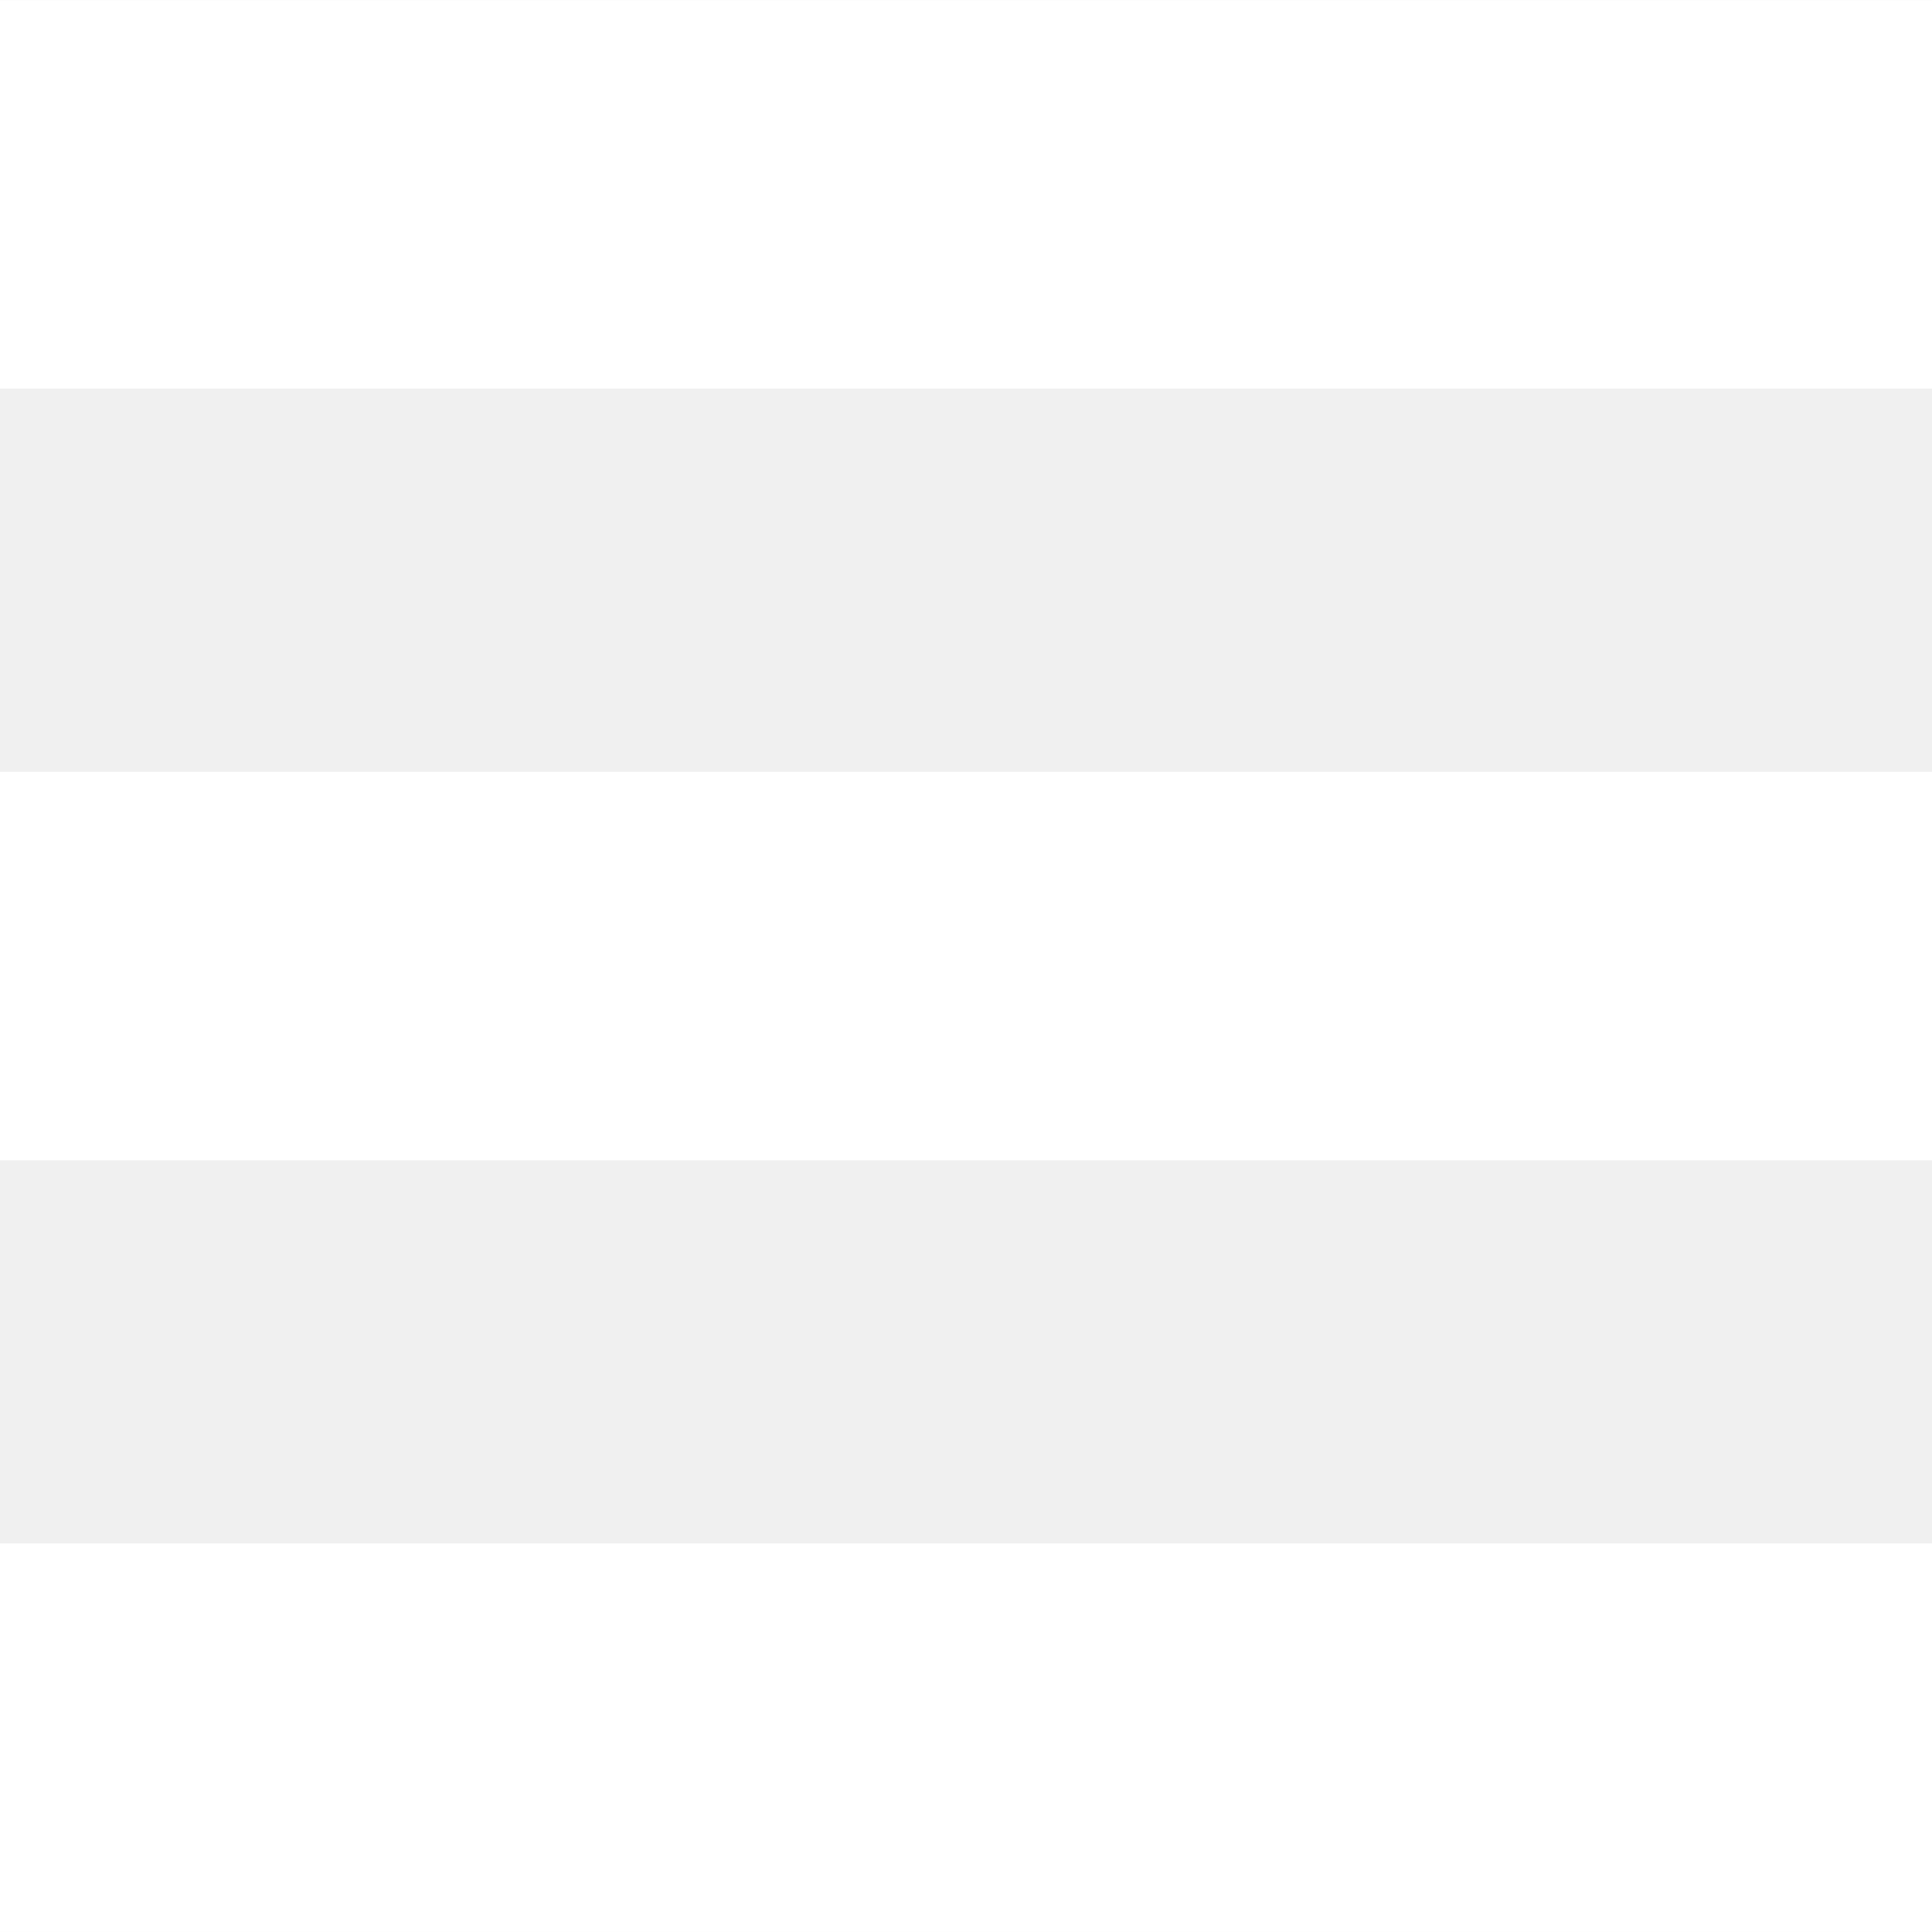
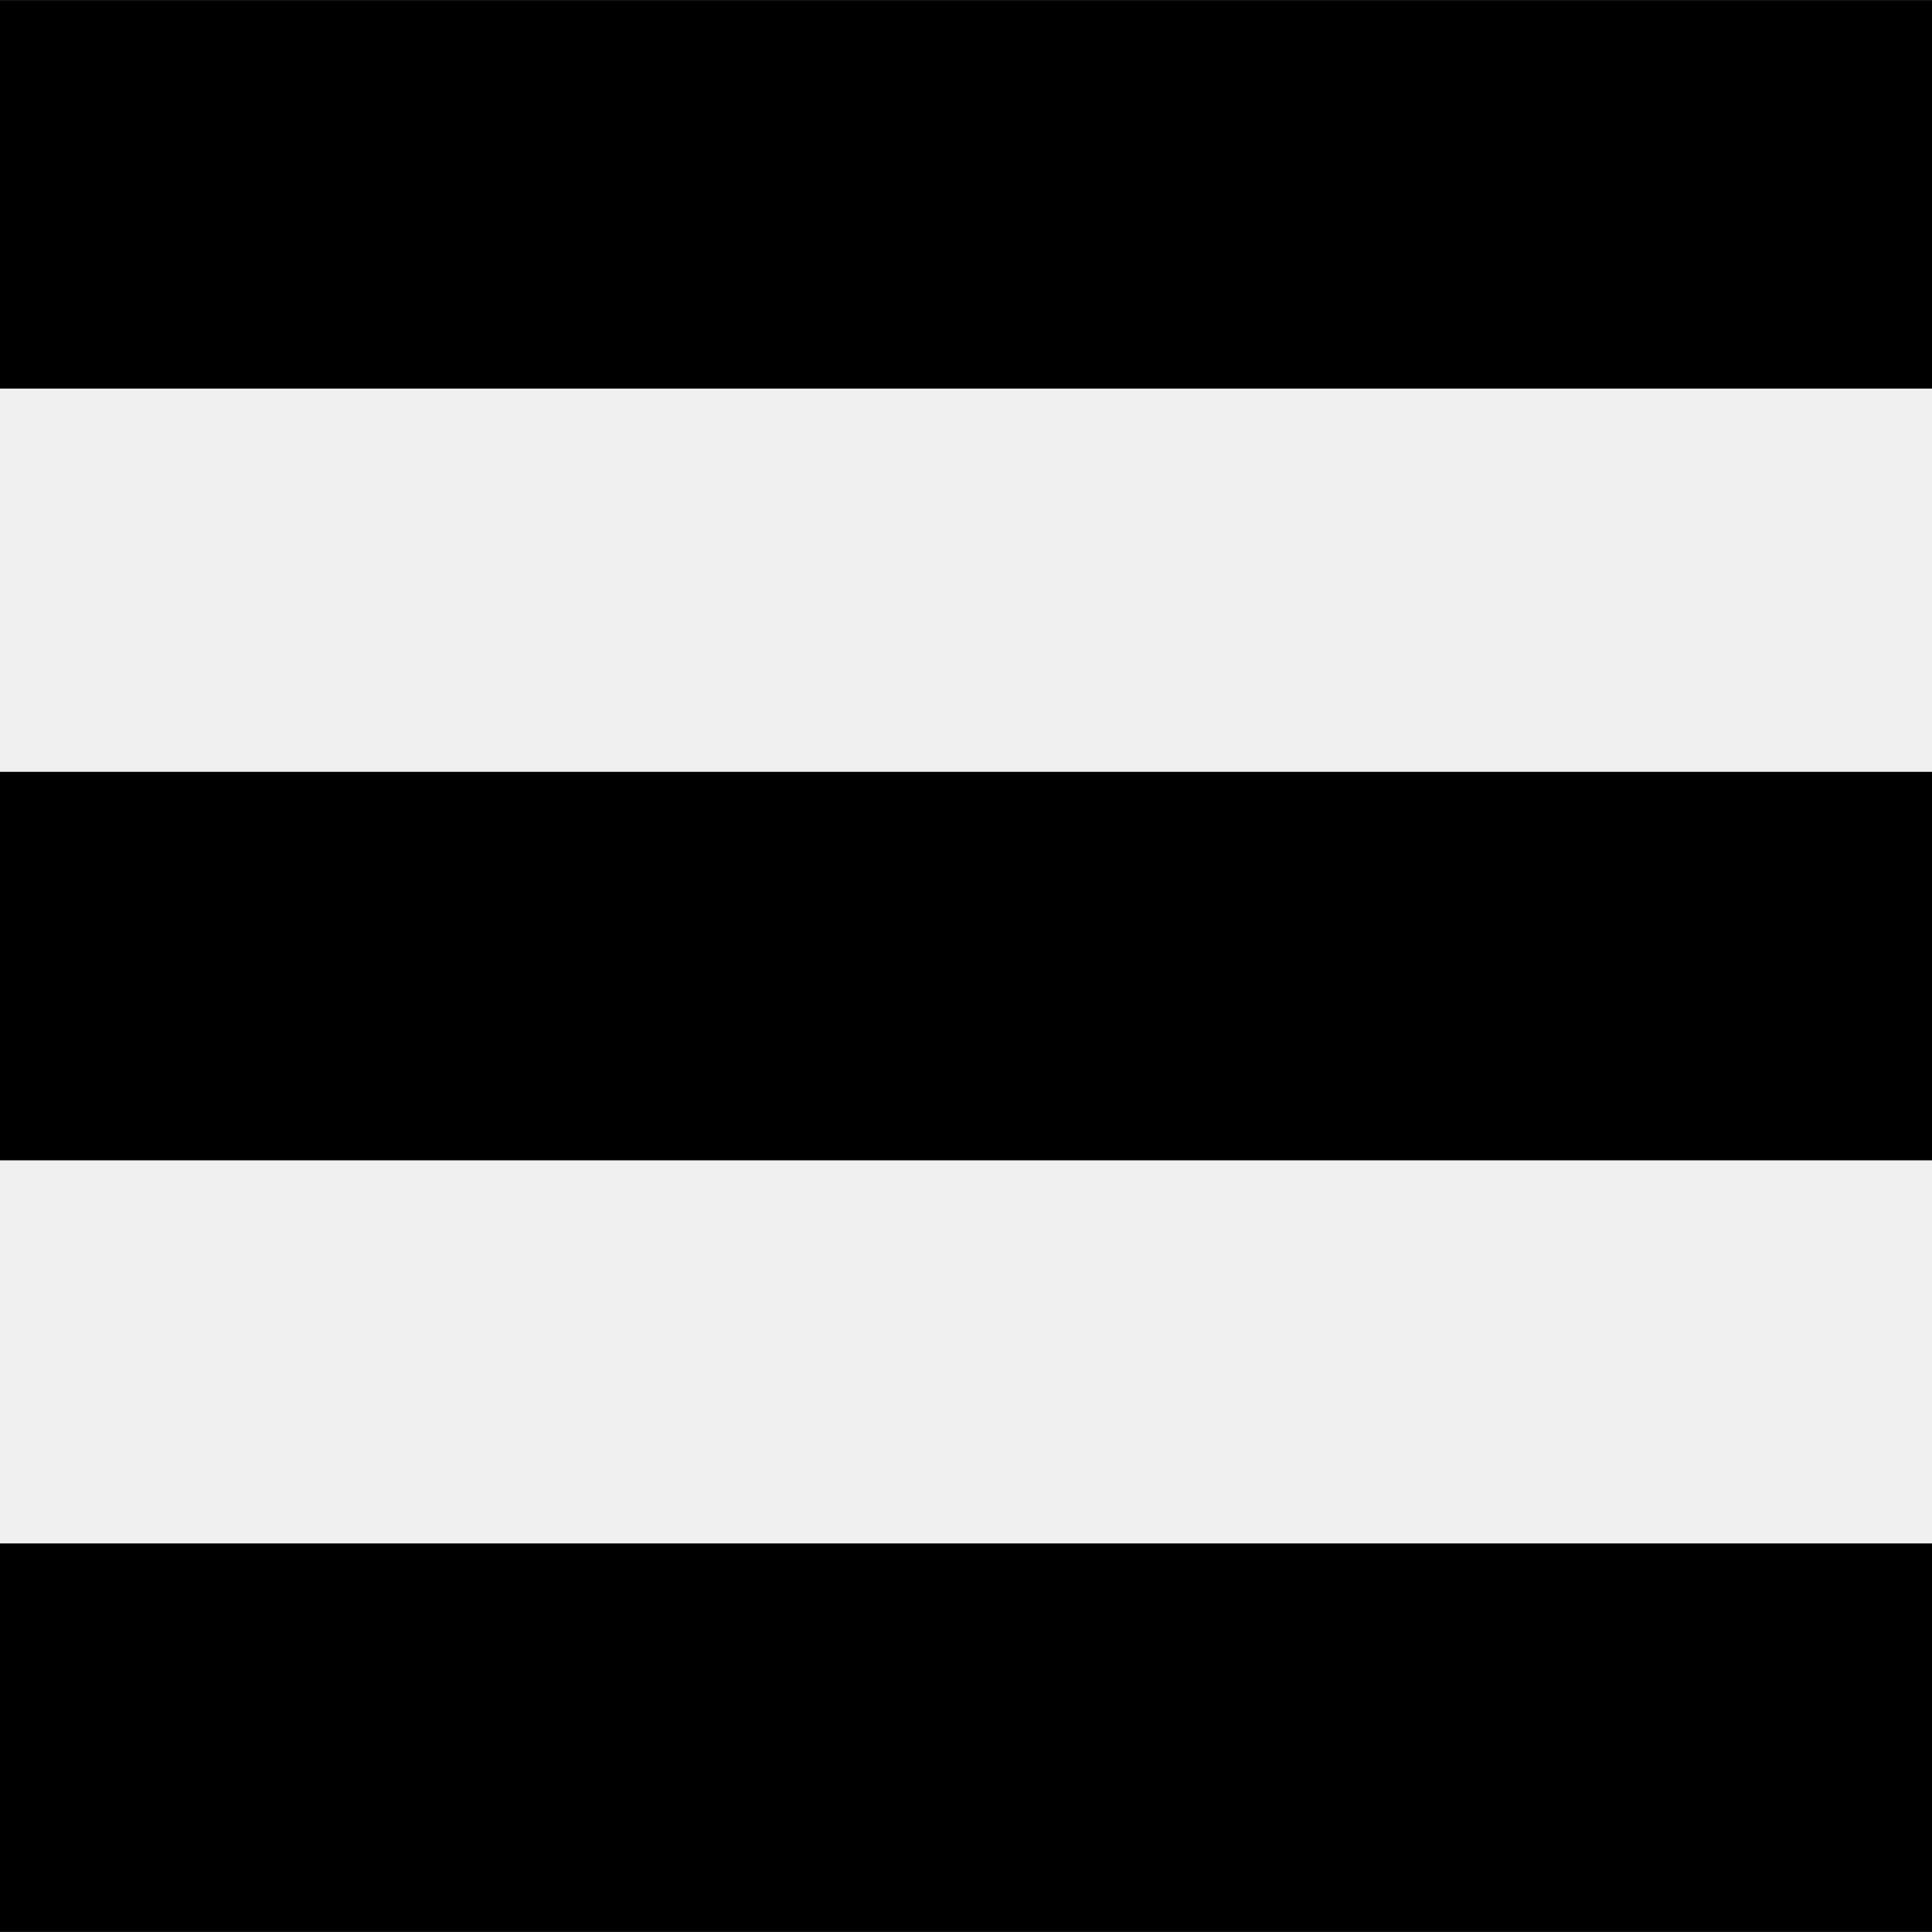
- <svg xmlns="http://www.w3.org/2000/svg" version="1.1" id="Layer_1" x="0px" y="0px" viewBox="0 0 472.615 472.615" style="enable-background:new 0 0 472.615 472.615; fill: #fff" xml:space="preserve">
+ <svg xmlns="http://www.w3.org/2000/svg" version="1.1" id="Layer_1" x="0px" y="0px" viewBox="0 0 472.615 472.615" style="enable-background:new 0 0 472.615 472.615; fill: #000" xml:space="preserve">
  <g>
    <g>
      <rect y="377.561" width="472.615" height="95.035" />
    </g>
  </g>
  <g>
    <g>
      <rect y="188.81" width="472.615" height="95.035" />
    </g>
  </g>
  <g>
    <g>
      <rect y="0.02" width="472.615" height="95.035" />
    </g>
  </g>
  <g>
</g>
  <g>
</g>
  <g>
</g>
  <g>
</g>
  <g>
</g>
  <g>
</g>
  <g>
</g>
  <g>
</g>
  <g>
</g>
  <g>
</g>
  <g>
</g>
  <g>
</g>
  <g>
</g>
  <g>
</g>
  <g>
</g>
</svg>
